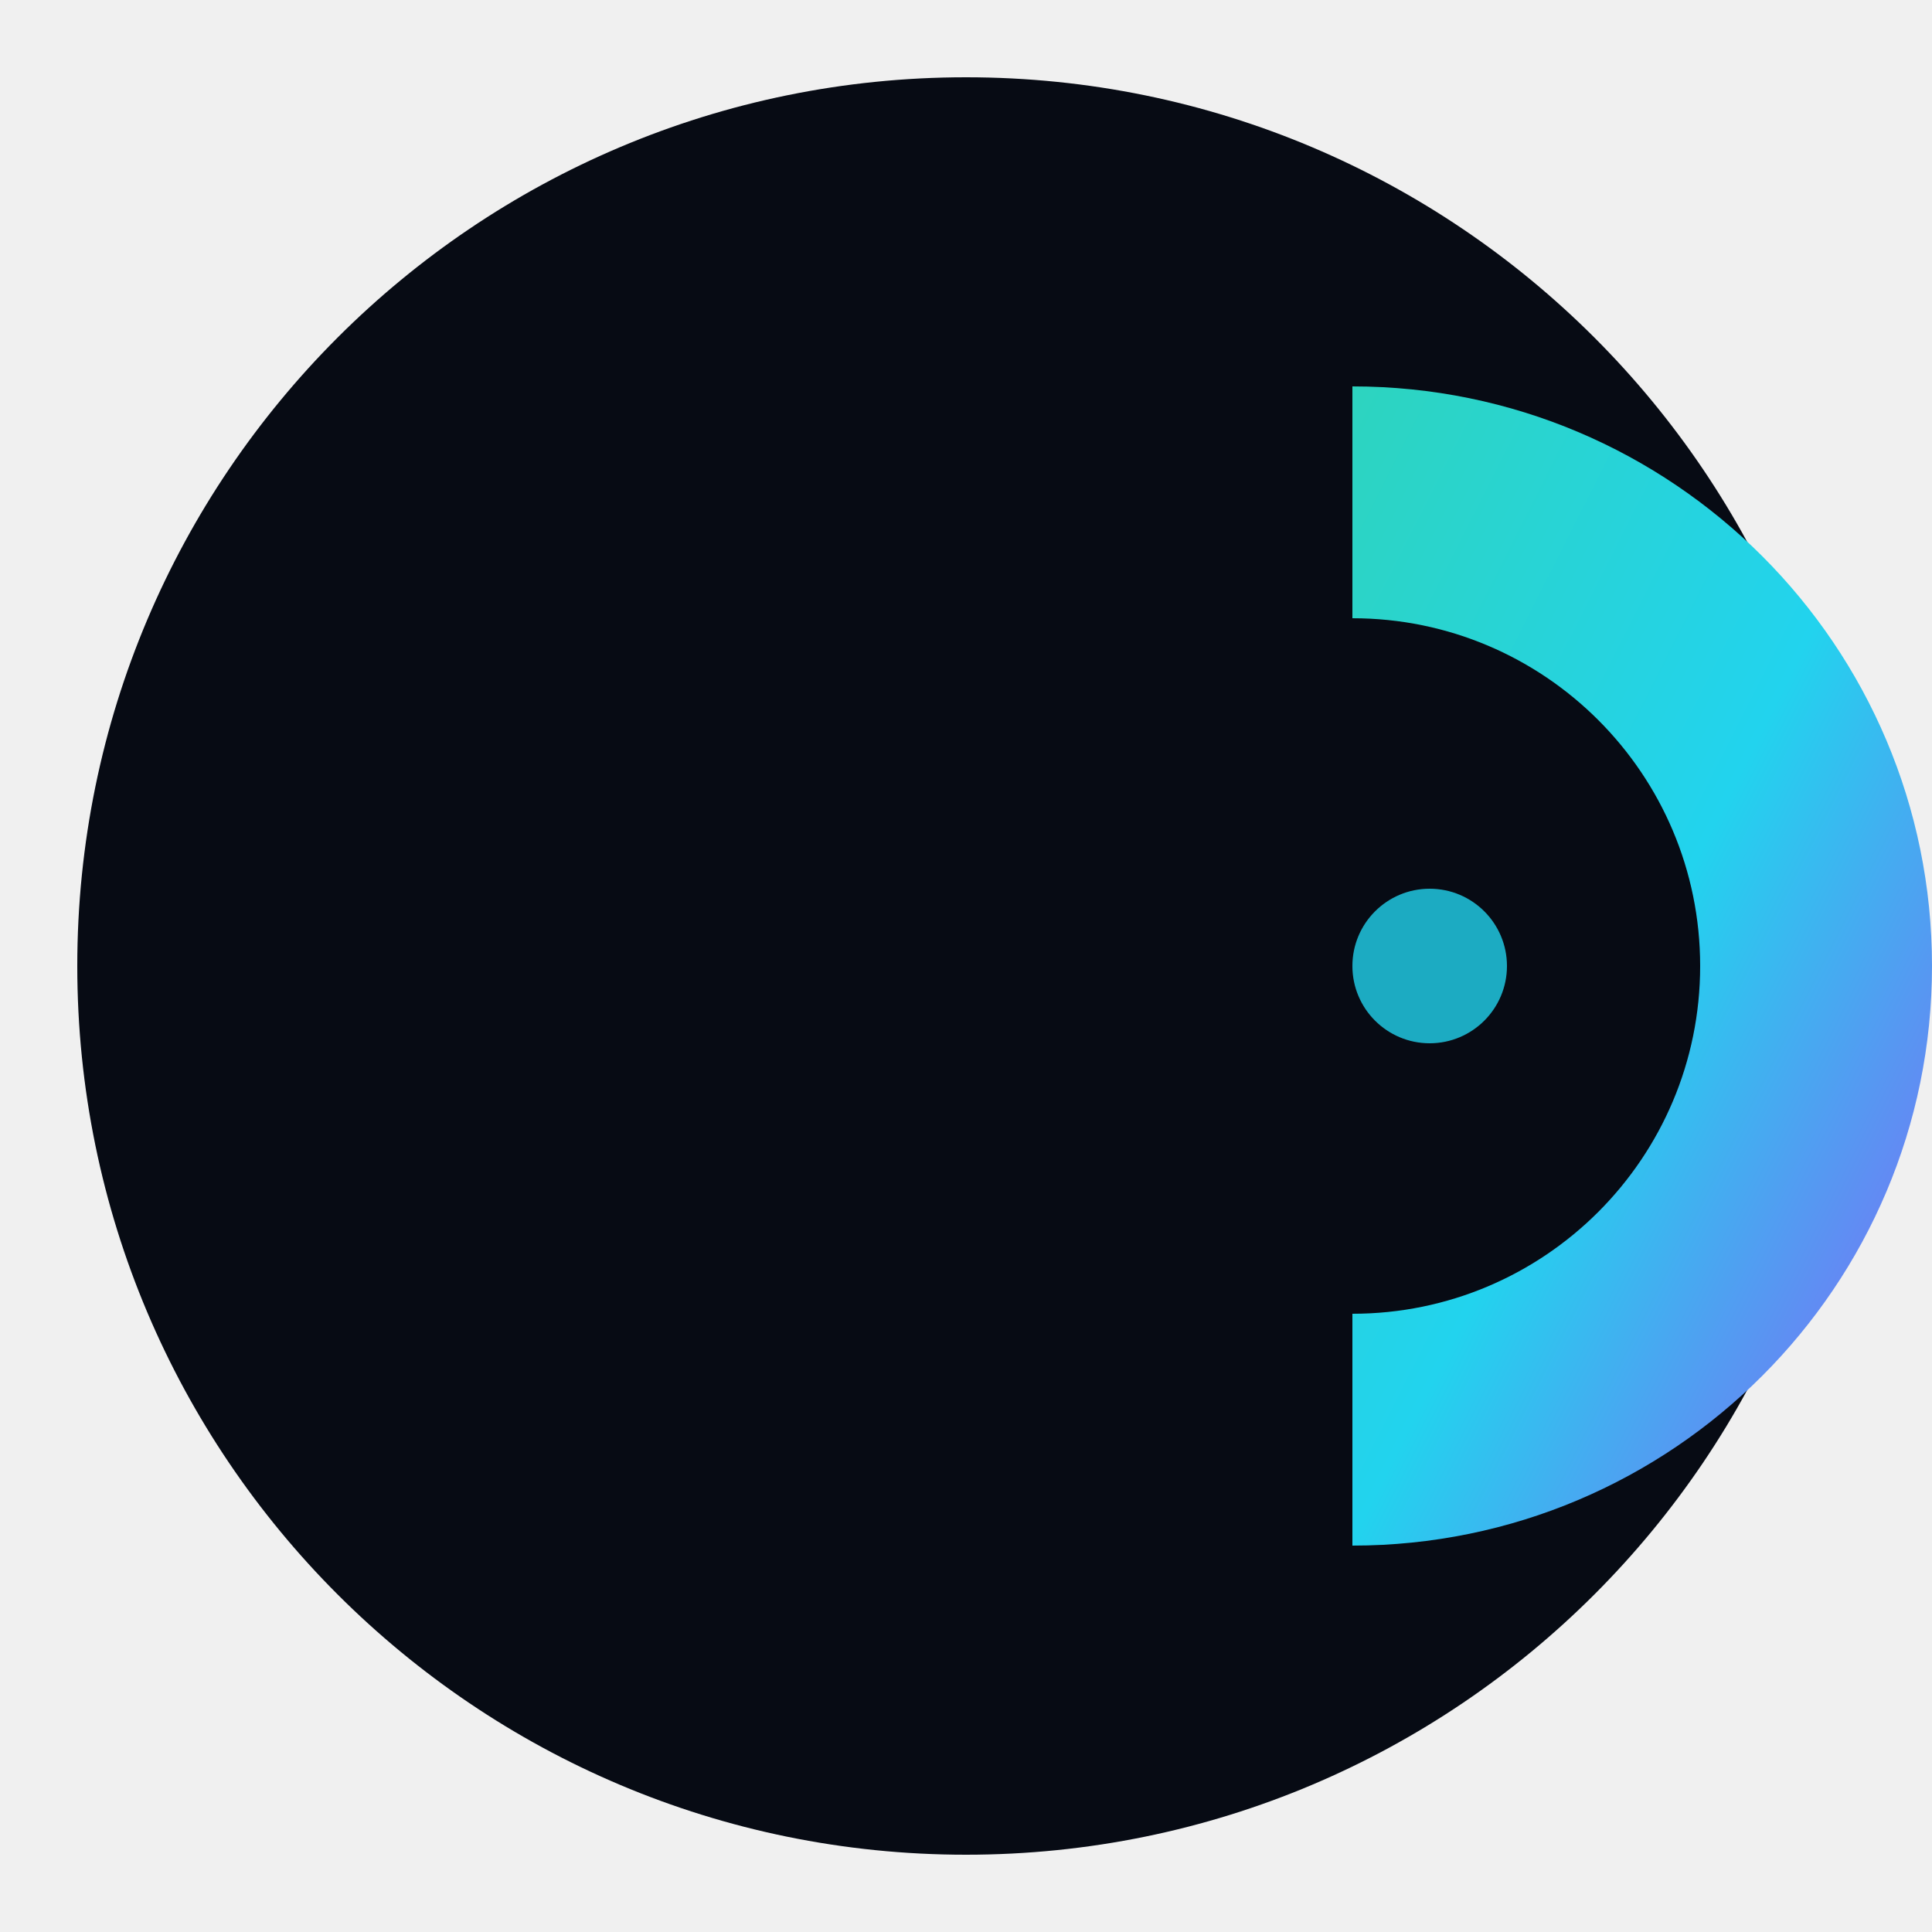
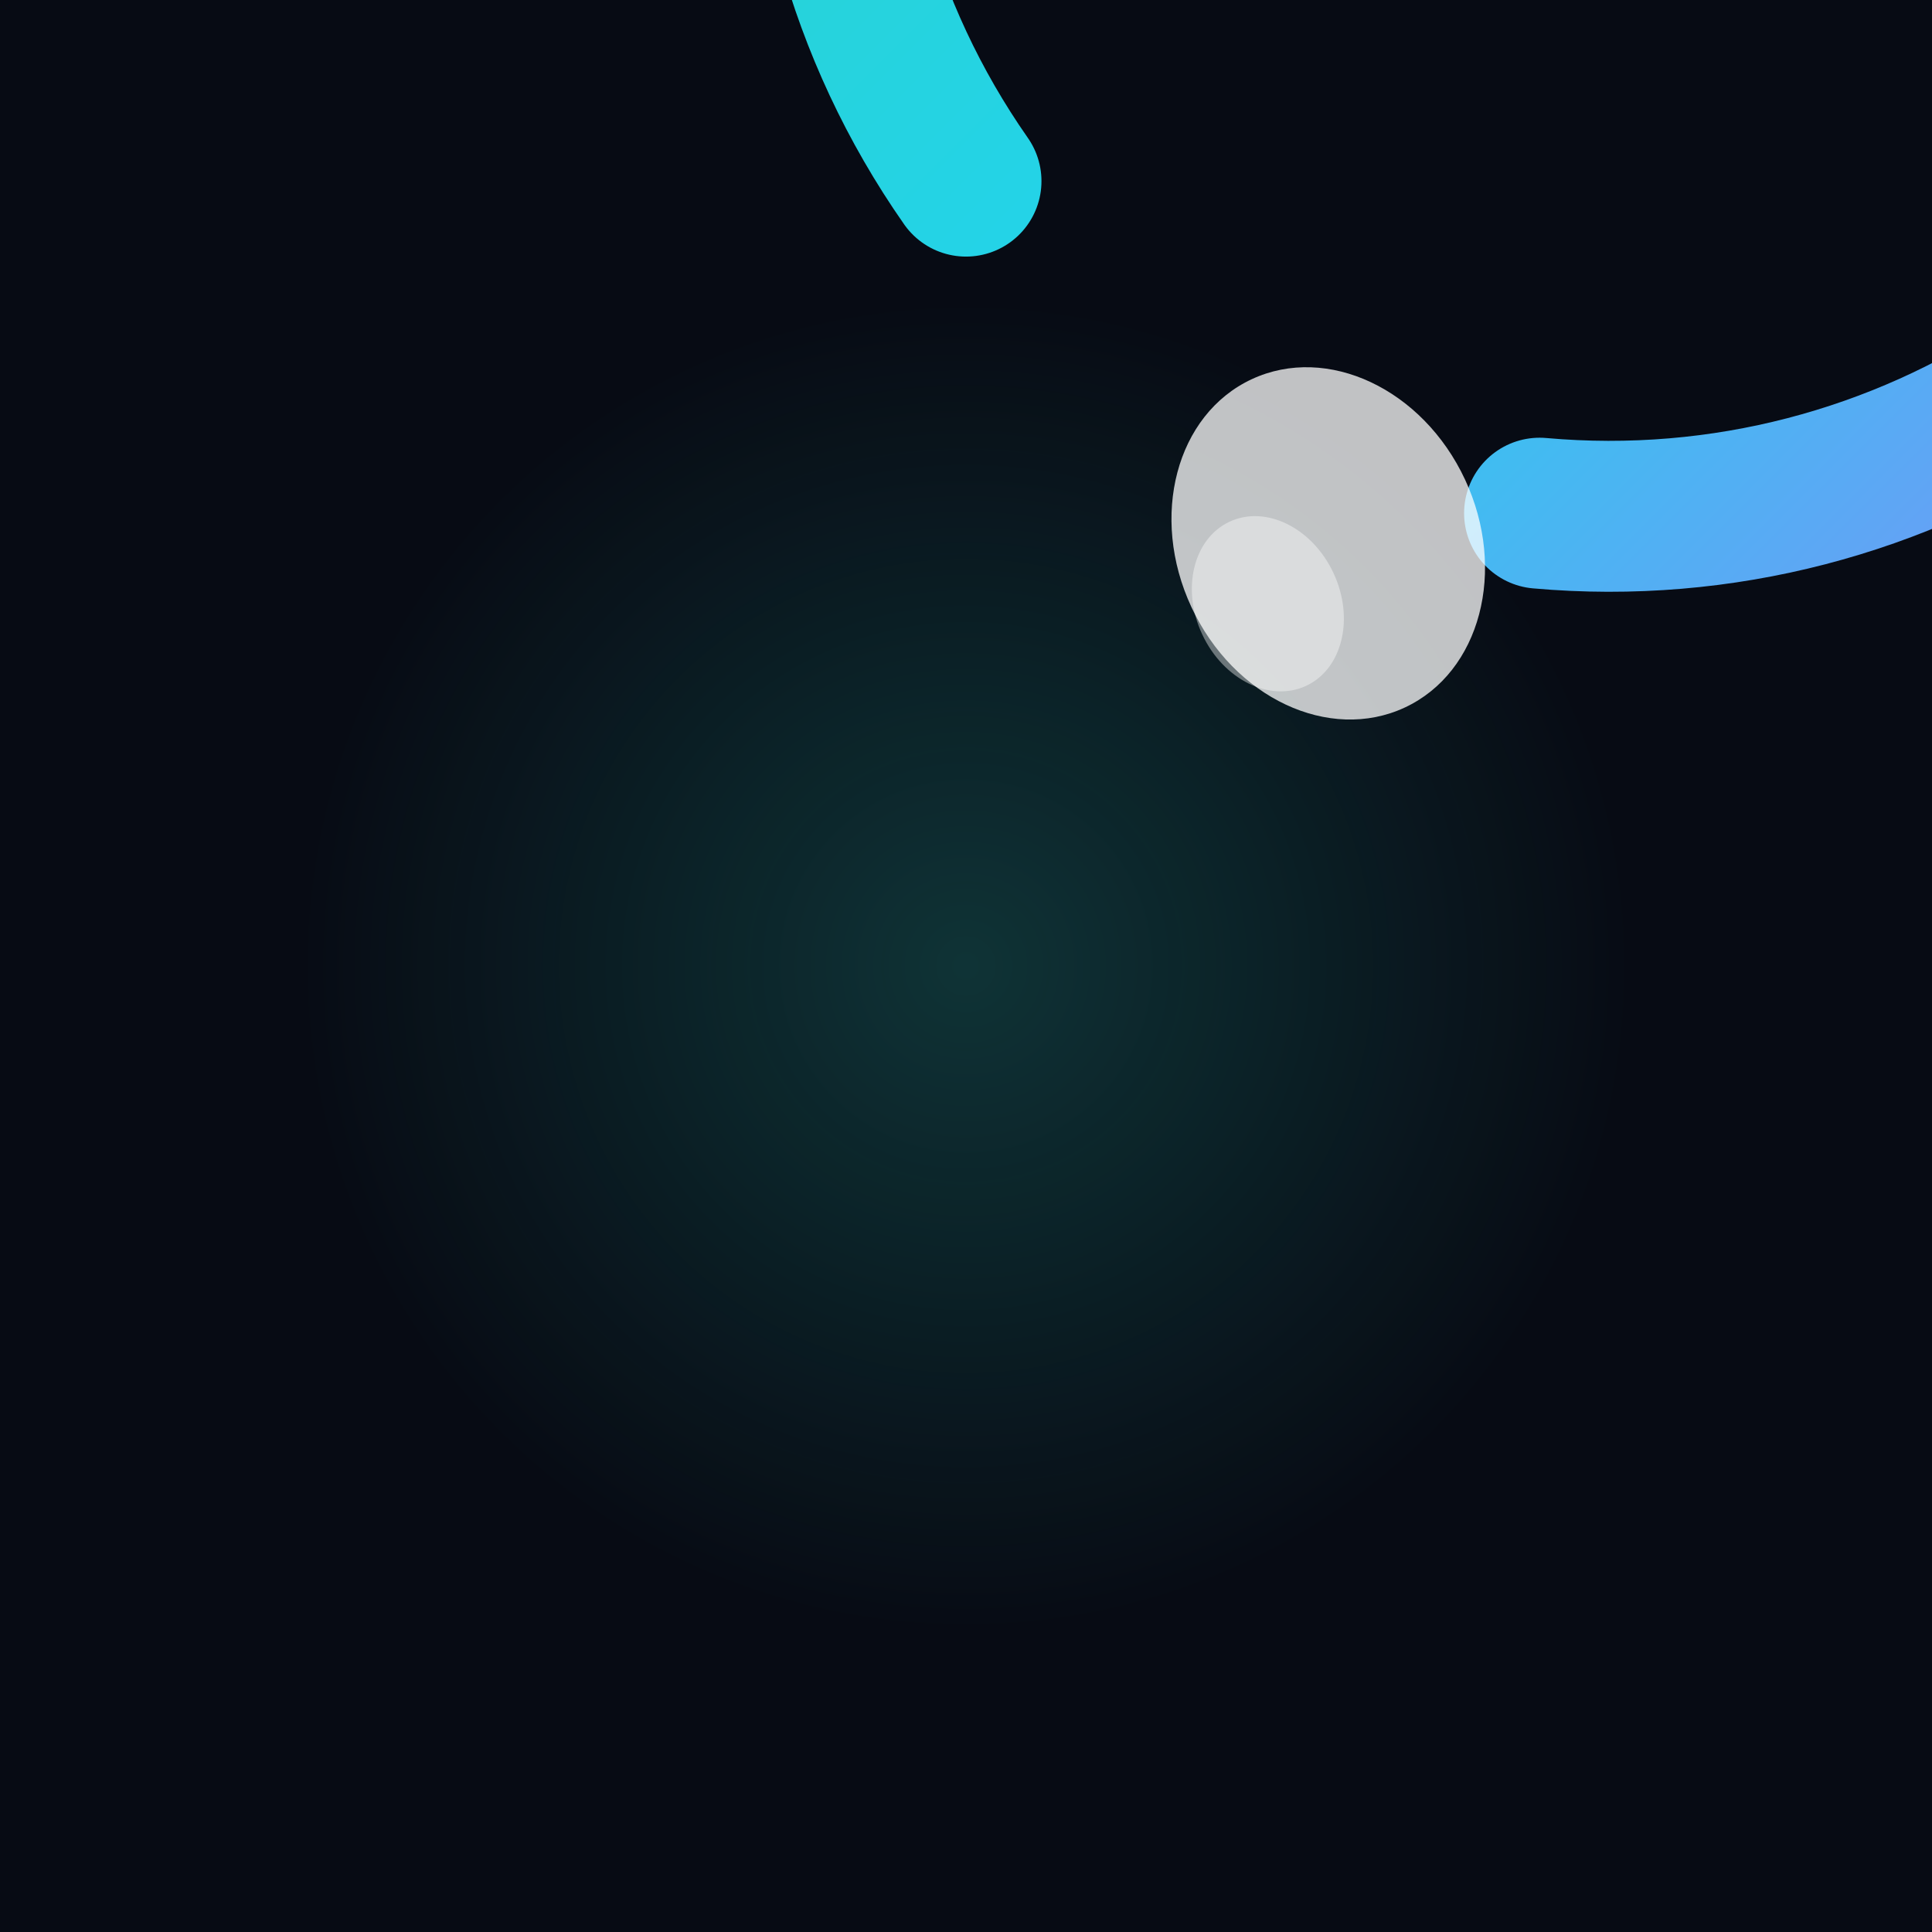
- <svg xmlns="http://www.w3.org/2000/svg" width="32" height="32" viewBox="0 0 100 100">
+ <svg xmlns="http://www.w3.org/2000/svg" width="32" height="32" viewBox="0 0 32 32">
  <defs>
    <linearGradient id="g" x1="0%" y1="0%" x2="100%" y2="100%">
      <stop offset="0%" stop-color="#2DD4BF" />
-       <stop offset="50%" stop-color="#22D3EE" />
-       <stop offset="100%" stop-color="#8B5CF6" />
+       <stop offset="55%" stop-color="#22D3EE" />
+       <stop offset="100%" stop-color="#818CF8" />
    </linearGradient>
+     <radialGradient id="glow" cx="50%" cy="50%">
+       <stop offset="0%" stop-color="#2DD4BF" stop-opacity="0.2" />
+       <stop offset="100%" stop-color="#2DD4BF" stop-opacity="0" />
+     </radialGradient>
  </defs>
-   <circle cx="50" cy="50" r="46" fill="#070B14" />
-   <path d="M 70 20 A 30 30 0 1 1 70 80 L 70 68 A 18 18 0 1 0 70 32 Z" fill="url(#g)" />
-   <circle cx="74" cy="50" r="4" fill="#22D3EE" opacity="0.8" />
+   <rect width="32" height="32" fill="#070B14" />
+   <circle cx="16" cy="16" r="11" fill="url(#glow)" />
+   <path d="M 16 3 A 13 13 0 1 1 25.5 8.5" stroke="url(#g)" stroke-width="2.5" stroke-linecap="round" fill="none" />
+   <ellipse cx="22" cy="9" rx="2.5" ry="3" fill="white" opacity="0.75" transform="rotate(-25 22 9)" />
+   <ellipse cx="21" cy="10" rx="1.2" ry="1.5" fill="white" opacity="0.4" transform="rotate(-25 21 10)" />
</svg>
